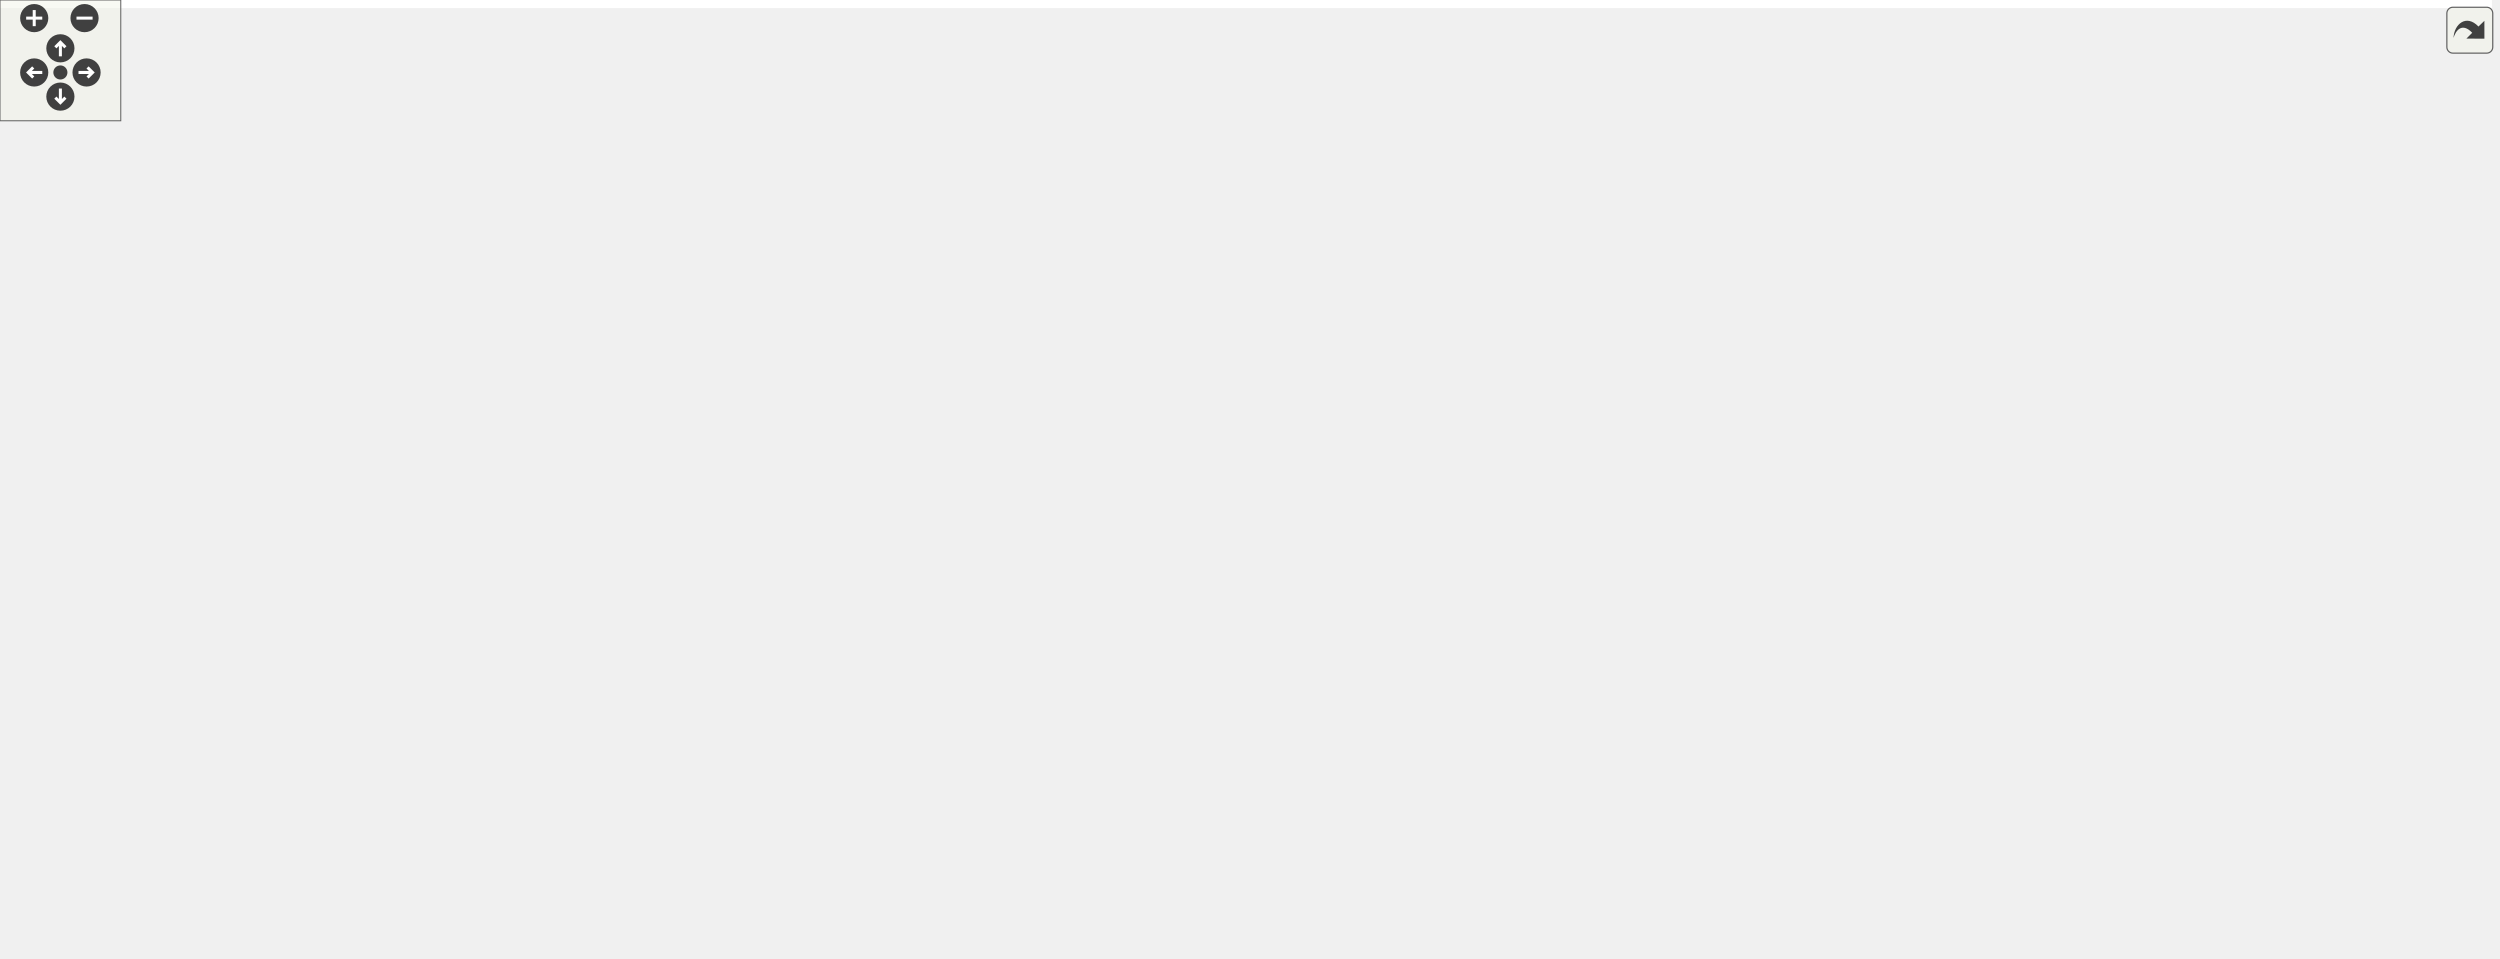
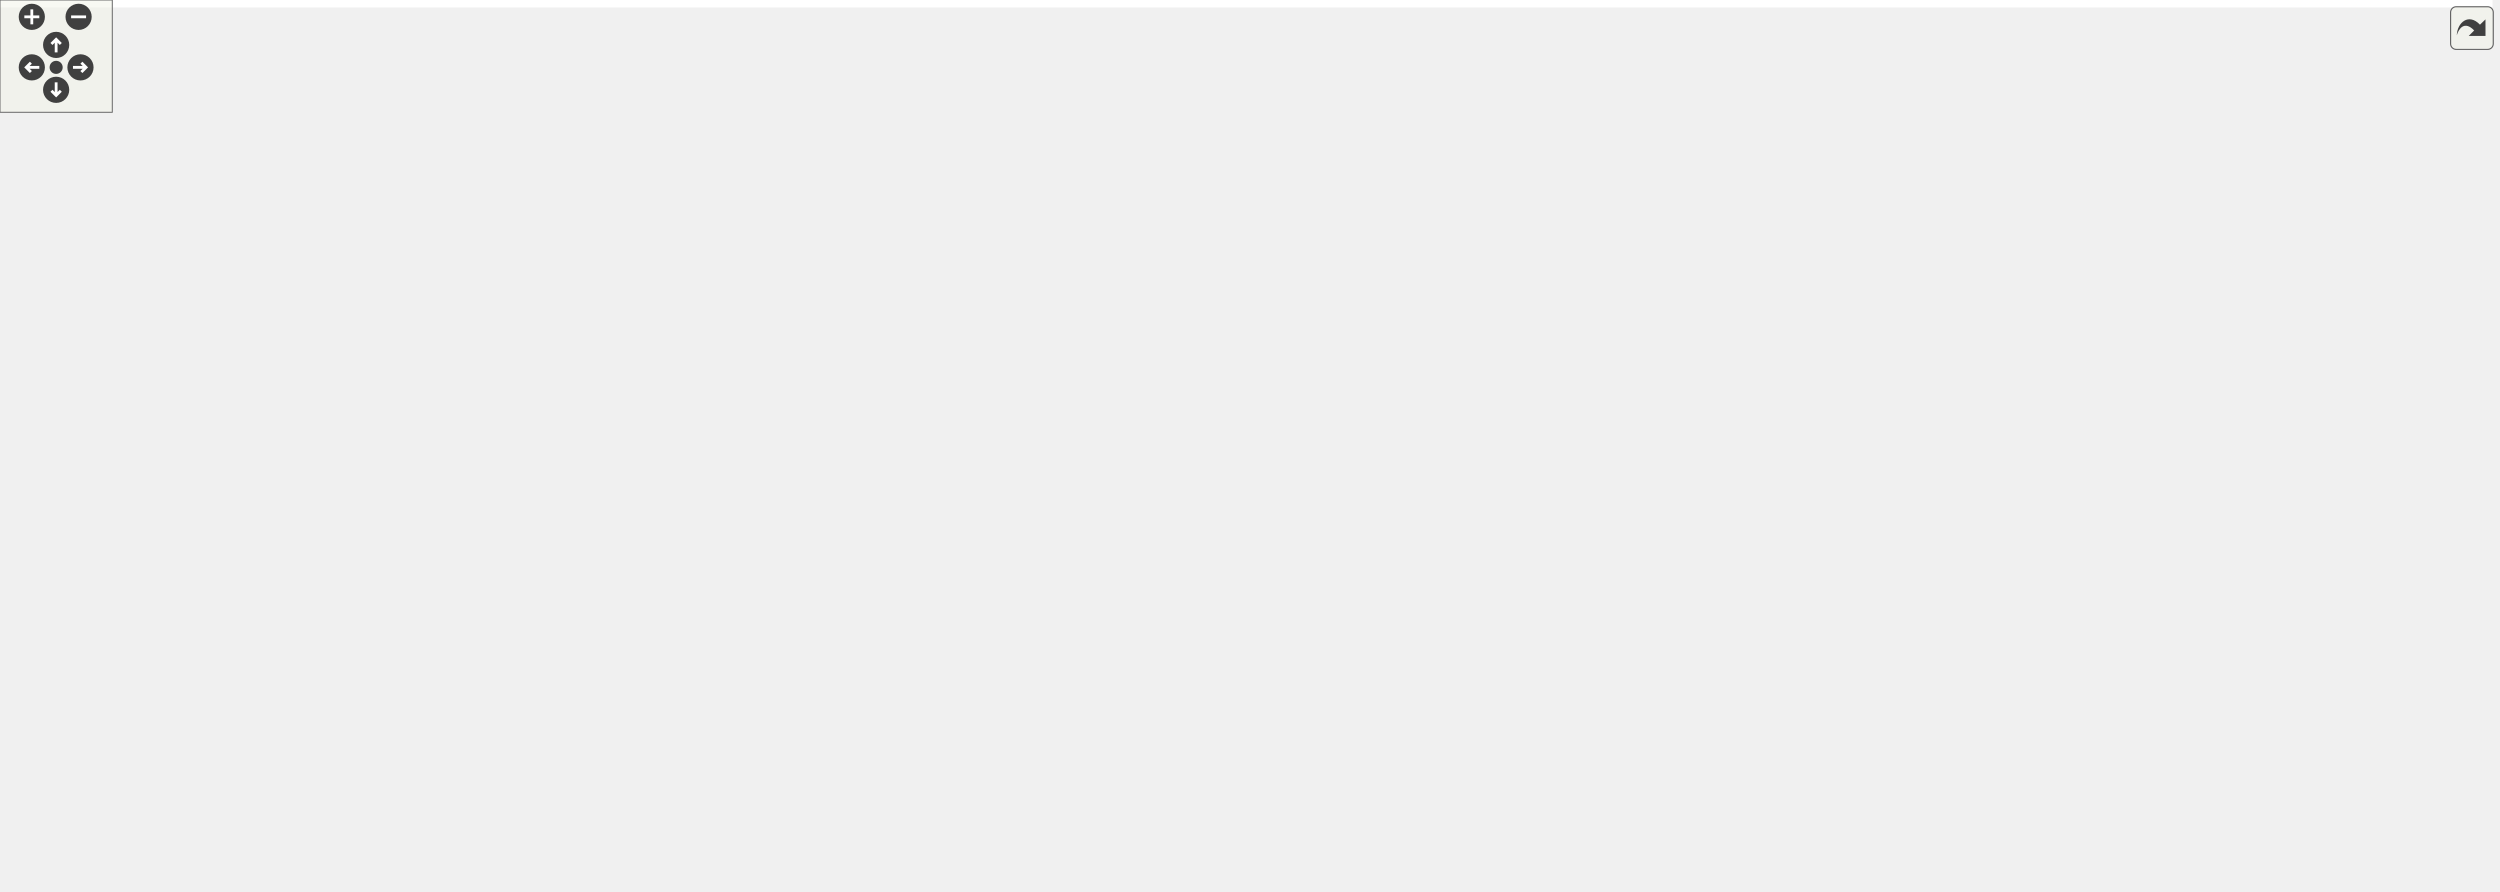
<svg xmlns="http://www.w3.org/2000/svg" xmlns:xlink="http://www.w3.org/1999/xlink" id="main" version="1.1" xml:space="preserve">
  <style type="text/css">
.edge:hover path { stroke: red; }
.edge:hover polygon { stroke: red; fill: red; }
</style>
  <defs>
    <circle id="rim" cx="0" cy="0" r="7" />
    <circle id="rim2" cx="0" cy="0" r="3.5" />
    <g id="zoomPlus">
      <use xlink:href="#rim" fill="#404040">
        <set attributeName="fill" to="#808080" begin="zoomplus.mouseover" end="zoomplus.mouseout" />
      </use>
      <path d="M-4,0h8M0,-4v8" fill="none" stroke="white" stroke-width="1.5" pointer-events="none" />
    </g>
    <g id="zoomMin">
      <use xlink:href="#rim" fill="#404040">
        <set attributeName="fill" to="#808080" begin="zoomminus.mouseover" end="zoomminus.mouseout" />
      </use>
      <path d="M-4,0h8" fill="none" stroke="white" stroke-width="1.5" pointer-events="none" />
    </g>
    <g id="dirArrow">
      <path fill="none" stroke="white" stroke-width="1.5" d="M0,-3.0v7 M-2.5,-0.5L0,-3.0L2.5,-0.5" />
    </g>
    <g id="resetDef">
      <use xlink:href="#rim2" fill="#404040">
        <set attributeName="fill" to="#808080" begin="reset.mouseover" end="reset.mouseout" />
      </use>
    </g>
  </defs>
  <svg id="graph" class="graph">
    <g id="viewport">
-       <polygon fill="white" stroke="none" points="-4,4 -4,-416 1238,-416 1238,4 -4,4" />
+       <polygon fill="white" stroke="none" points="-4,4 -4,-416 1331.97,-416 1331.97,4 -4,4" />
      <g id="node1" class="node">
-         <polygon fill="#bfbfbf" stroke="black" points="803.5,-392.5 803.5,-411.5 888.5,-411.5 888.5,-392.5 803.5,-392.5" />
-         <text text-anchor="middle" x="846" y="-399.5" font-family="Helvetica,sans-Serif" font-size="10.00">ActorVariant.h</text>
+         <polygon fill="#bfbfbf" stroke="black" points="897.472,-392.5 897.472,-411.5 982.472,-411.5 982.472,-392.5 897.472,-392.5" />
+         <text text-anchor="middle" x="939.972" y="-399.5" font-family="Helvetica,sans-Serif" font-size="10.00">ActorVariant.h</text>
      </g>
      <g id="node2" class="node">
        <g id="a_node2">
          <a xlink:href="../../db/de8/ActorList_8h.html" target="_top" xlink:title="ActorList.h">
-             <polygon fill="white" stroke="black" points="357,-336.5 357,-355.5 425,-355.5 425,-336.5 357,-336.5" />
-             <text text-anchor="middle" x="391" y="-343.5" font-family="Helvetica,sans-Serif" font-size="10.00">ActorList.h</text>
+             <polygon fill="white" stroke="black" points="337.972,-336.5 337.972,-355.5 405.972,-355.5 405.972,-336.5 337.972,-336.5" />
+             <text text-anchor="middle" x="371.972" y="-343.5" font-family="Helvetica,sans-Serif" font-size="10.00">ActorList.h</text>
          </a>
        </g>
      </g>
      <g id="edge1" class="edge">
-         <path fill="none" stroke="midnightblue" d="M793.013,-394.711C698.614,-383.508 503.866,-360.395 425.138,-351.052" />
-         <polygon fill="midnightblue" stroke="midnightblue" points="792.852,-398.217 803.195,-395.92 793.677,-391.266 792.852,-398.217" />
+         <path fill="none" stroke="midnightblue" d="M887.313,-395.994C772.435,-385.072 501.964,-359.358 406.263,-350.26" />
+         <polygon fill="midnightblue" stroke="midnightblue" points="886.993,-399.479 897.28,-396.941 887.656,-392.51 886.993,-399.479" />
      </g>
      <g id="node16" class="node">
        <g id="a_node16">
          <a xlink:href="../../d9/df4/LocalizationStage_8h.html" target="_top" xlink:title="LocalizationStage.h">
-             <polygon fill="white" stroke="black" points="736,-224.5 736,-243.5 846,-243.5 846,-224.5 736,-224.5" />
-             <text text-anchor="middle" x="791" y="-231.5" font-family="Helvetica,sans-Serif" font-size="10.00">LocalizationStage.h</text>
-           </a>
-         </g>
-       </g>
-       <g id="edge36" class="edge">
-         <path fill="none" stroke="midnightblue" d="M845.999,-382.292C845.355,-357.78 841.959,-313.93 827,-280 820.704,-265.719 808.713,-252.133 800.306,-243.698" />
-         <polygon fill="midnightblue" stroke="midnightblue" points="842.5,-382.414 846.134,-392.366 849.5,-382.32 842.5,-382.414" />
+             <polygon fill="white" stroke="black" points="774.972,-224.5 774.972,-243.5 884.972,-243.5 884.972,-224.5 774.972,-224.5" />
+             <text text-anchor="middle" x="829.972" y="-231.5" font-family="Helvetica,sans-Serif" font-size="10.00">LocalizationStage.h</text>
+           </a>
+         </g>
+       </g>
+       <g id="edge37" class="edge">
+         <path fill="none" stroke="midnightblue" d="M942.03,-382.168C943.808,-356.514 943.245,-310.315 920.972,-280 907.406,-261.536 884.151,-250.22 864.547,-243.554" />
+         <polygon fill="midnightblue" stroke="midnightblue" points="938.522,-382.106 941.118,-392.378 945.494,-382.729 938.522,-382.106" />
      </g>
      <g id="node21" class="node">
        <g id="a_node21">
          <a xlink:href="../../d2/dbb/ActorVariant_8cpp.html" target="_top" xlink:title="ActorVariant.cpp">
-             <polygon fill="white" stroke="black" points="722,-280.5 722,-299.5 818,-299.5 818,-280.5 722,-280.5" />
-             <text text-anchor="middle" x="770" y="-287.5" font-family="Helvetica,sans-Serif" font-size="10.00">ActorVariant.cpp</text>
-           </a>
-         </g>
-       </g>
-       <g id="edge37" class="edge">
-         <path fill="none" stroke="midnightblue" d="M834.225,-383.957C817.755,-360.118 788.453,-317.709 775.936,-299.591" />
-         <polygon fill="midnightblue" stroke="midnightblue" points="831.472,-386.131 840.036,-392.368 837.232,-382.152 831.472,-386.131" />
-       </g>
-       <g id="node27" class="node">
-         <g id="a_node27">
+             <polygon fill="white" stroke="black" points="815.972,-280.5 815.972,-299.5 911.972,-299.5 911.972,-280.5 815.972,-280.5" />
+             <text text-anchor="middle" x="863.972" y="-287.5" font-family="Helvetica,sans-Serif" font-size="10.00">ActorVariant.cpp</text>
+           </a>
+         </g>
+       </g>
+       <g id="edge38" class="edge">
+         <path fill="none" stroke="midnightblue" d="M928.197,-383.957C911.727,-360.118 882.425,-317.709 869.908,-299.591" />
+         <polygon fill="midnightblue" stroke="midnightblue" points="925.444,-386.131 934.008,-392.368 931.204,-382.152 925.444,-386.131" />
+       </g>
+       <g id="node28" class="node">
+         <g id="a_node28">
          <a xlink:href="../../d3/d24/CollisionEvent_8h.html" target="_top" xlink:title="CollisionEvent.h">
-             <polygon fill="white" stroke="black" points="887,-336.5 887,-355.5 979,-355.5 979,-336.5 887,-336.5" />
-             <text text-anchor="middle" x="933" y="-343.5" font-family="Helvetica,sans-Serif" font-size="10.00">CollisionEvent.h</text>
-           </a>
-         </g>
-       </g>
-       <g id="edge38" class="edge">
-         <path fill="none" stroke="midnightblue" d="M868.716,-386.901C884.669,-376.999 905.497,-364.071 919.057,-355.655" />
-         <polygon fill="midnightblue" stroke="midnightblue" points="866.629,-384.077 859.978,-392.324 870.32,-390.024 866.629,-384.077" />
-       </g>
-       <g id="node29" class="node">
-         <g id="a_node29">
+             <polygon fill="white" stroke="black" points="980.972,-336.5 980.972,-355.5 1072.97,-355.5 1072.97,-336.5 980.972,-336.5" />
+             <text text-anchor="middle" x="1026.97" y="-343.5" font-family="Helvetica,sans-Serif" font-size="10.00">CollisionEvent.h</text>
+           </a>
+         </g>
+       </g>
+       <g id="edge39" class="edge">
+         <path fill="none" stroke="midnightblue" d="M962.688,-386.901C978.641,-376.999 999.469,-364.071 1013.03,-355.655" />
+         <polygon fill="midnightblue" stroke="midnightblue" points="960.601,-384.077 953.95,-392.324 964.292,-390.024 960.601,-384.077" />
+       </g>
+       <g id="node30" class="node">
+         <g id="a_node30">
          <a xlink:href="../../d5/d1b/ObstacleDetectionEvent_8h.html" target="_top" xlink:title="ObstacleDetectionEvent.h">
-             <polygon fill="white" stroke="black" points="1037.5,-336.5 1037.5,-355.5 1178.5,-355.5 1178.5,-336.5 1037.5,-336.5" />
-             <text text-anchor="middle" x="1108" y="-343.5" font-family="Helvetica,sans-Serif" font-size="10.00">ObstacleDetectionEvent.h</text>
-           </a>
-         </g>
-       </g>
-       <g id="edge40" class="edge">
-         <path fill="none" stroke="midnightblue" d="M897.383,-390.41C946.898,-380.204 1020.86,-364.96 1066.68,-355.516" />
-         <polygon fill="midnightblue" stroke="midnightblue" points="896.602,-386.997 887.515,-392.444 898.015,-393.853 896.602,-386.997" />
+             <polygon fill="white" stroke="black" points="1131.47,-336.5 1131.47,-355.5 1272.47,-355.5 1272.47,-336.5 1131.47,-336.5" />
+             <text text-anchor="middle" x="1201.97" y="-343.5" font-family="Helvetica,sans-Serif" font-size="10.00">ObstacleDetectionEvent.h</text>
+           </a>
+         </g>
+       </g>
+       <g id="edge41" class="edge">
+         <path fill="none" stroke="midnightblue" d="M991.355,-390.41C1040.87,-380.204 1114.83,-364.96 1160.65,-355.516" />
+         <polygon fill="midnightblue" stroke="midnightblue" points="990.574,-386.997 981.487,-392.444 991.987,-393.853 990.574,-386.997" />
      </g>
      <g id="node3" class="node">
        <g id="a_node3">
          <a xlink:href="../../d9/d74/ActorList_8cpp.html" target="_top" xlink:title="ActorList.cpp">
-             <polygon fill="white" stroke="black" points="79.5,-280.5 79.5,-299.5 158.5,-299.5 158.5,-280.5 79.5,-280.5" />
-             <text text-anchor="middle" x="119" y="-287.5" font-family="Helvetica,sans-Serif" font-size="10.00">ActorList.cpp</text>
+             <polygon fill="white" stroke="black" points="29.472,-280.5 29.472,-299.5 108.472,-299.5 108.472,-280.5 29.472,-280.5" />
+             <text text-anchor="middle" x="68.972" y="-287.5" font-family="Helvetica,sans-Serif" font-size="10.00">ActorList.cpp</text>
          </a>
        </g>
      </g>
      <g id="edge2" class="edge">
-         <path fill="none" stroke="midnightblue" d="M346.863,-336.237C294.682,-325.878 208.622,-308.793 158.536,-298.849" />
-         <polygon fill="midnightblue" stroke="midnightblue" points="346.336,-339.701 356.826,-338.216 347.699,-332.835 346.336,-339.701" />
+         <path fill="none" stroke="midnightblue" d="M327.684,-337.107C268.729,-326.6 165.344,-308.175 108.758,-298.091" />
+         <polygon fill="midnightblue" stroke="midnightblue" points="327.344,-340.602 337.803,-338.91 328.572,-333.71 327.344,-340.602" />
      </g>
      <g id="node4" class="node">
        <g id="a_node4">
          <a xlink:href="../../da/d67/CollisionStage_8h.html" target="_top" xlink:title="CollisionStage.h">
-             <polygon fill="white" stroke="black" points="867.5,-224.5 867.5,-243.5 960.5,-243.5 960.5,-224.5 867.5,-224.5" />
-             <text text-anchor="middle" x="914" y="-231.5" font-family="Helvetica,sans-Serif" font-size="10.00">CollisionStage.h</text>
+             <polygon fill="white" stroke="black" points="663.472,-224.5 663.472,-243.5 756.472,-243.5 756.472,-224.5 663.472,-224.5" />
+             <text text-anchor="middle" x="709.972" y="-231.5" font-family="Helvetica,sans-Serif" font-size="10.00">CollisionStage.h</text>
          </a>
        </g>
      </g>
      <g id="edge3" class="edge">
-         <path fill="none" stroke="midnightblue" d="M435.403,-342.286C492.003,-337.849 592.308,-326.689 674,-300 692.517,-293.951 694.682,-286.626 713,-280 764.282,-261.452 825.794,-249.033 867.149,-242.023" />
-         <polygon fill="midnightblue" stroke="midnightblue" points="435.068,-338.801 425.358,-343.038 435.591,-345.781 435.068,-338.801" />
+         <path fill="none" stroke="midnightblue" d="M416.317,-343.241C514.976,-338.872 745.791,-325.957 768.972,-300 787.143,-279.653 751.058,-255.981 727.706,-243.582" />
+         <polygon fill="midnightblue" stroke="midnightblue" points="415.914,-339.755 406.075,-343.685 416.217,-346.748 415.914,-339.755" />
      </g>
      <g id="node8" class="node">
        <g id="a_node8">
          <a xlink:href="../../d6/d82/TrafficManagerRemote_8cpp.html" target="_top" xlink:title="TrafficManagerRemote.cpp">
-             <polygon fill="white" stroke="black" points="420.5,-0.5 420.5,-19.5 563.5,-19.5 563.5,-0.5 420.5,-0.5" />
-             <text text-anchor="middle" x="492" y="-7.5" font-family="Helvetica,sans-Serif" font-size="10.00">TrafficManagerRemote.cpp</text>
-           </a>
-         </g>
-       </g>
-       <g id="edge35" class="edge">
-         <path fill="none" stroke="midnightblue" d="M371.482,-329.846C348.964,-310.496 315,-274.724 315,-235 315,-235 315,-235 315,-121 315,-60.218 391.228,-31.839 443.634,-19.511" />
-         <polygon fill="midnightblue" stroke="midnightblue" points="369.518,-332.764 379.457,-336.433 373.976,-327.366 369.518,-332.764" />
+             <polygon fill="white" stroke="black" points="33.472,-0.5 33.472,-19.5 176.472,-19.5 176.472,-0.5 33.472,-0.5" />
+             <text text-anchor="middle" x="104.972" y="-7.5" font-family="Helvetica,sans-Serif" font-size="10.00">TrafficManagerRemote.cpp</text>
+           </a>
+         </g>
+       </g>
+       <g id="edge36" class="edge">
+         <path fill="none" stroke="midnightblue" d="M327.659,-345.186C243.606,-344.623 65.35,-338.751 19.972,-300 -2.916,-280.455 0.972,-265.098 0.972,-235 0.972,-235 0.972,-235 0.972,-121 0.972,-71.591 57.06,-35.428 86.857,-19.702" />
+         <polygon fill="midnightblue" stroke="midnightblue" points="327.894,-348.687 337.909,-345.232 327.925,-341.687 327.894,-348.687" />
      </g>
      <g id="node11" class="node">
        <g id="a_node11">
          <a xlink:href="../../d0/d27/Vehicle_8cpp.html" target="_top" xlink:title="Vehicle.cpp">
-             <polygon fill="white" stroke="black" points="412.5,-56.5 412.5,-75.5 483.5,-75.5 483.5,-56.5 412.5,-56.5" />
-             <text text-anchor="middle" x="448" y="-63.5" font-family="Helvetica,sans-Serif" font-size="10.00">Vehicle.cpp</text>
-           </a>
-         </g>
-       </g>
-       <g id="edge28" class="edge">
-         <path fill="none" stroke="midnightblue" d="M380.857,-327.429C369.6,-306.236 353,-269.187 353,-235 353,-235 353,-235 353,-177 353,-129.057 405.33,-91.686 432.313,-75.604" />
-         <polygon fill="midnightblue" stroke="midnightblue" points="377.819,-329.168 385.716,-336.231 383.947,-325.785 377.819,-329.168" />
+             <polygon fill="white" stroke="black" points="141.472,-56.5 141.472,-75.5 212.472,-75.5 212.472,-56.5 141.472,-56.5" />
+             <text text-anchor="middle" x="176.972" y="-63.5" font-family="Helvetica,sans-Serif" font-size="10.00">Vehicle.cpp</text>
+           </a>
+         </g>
+       </g>
+       <g id="edge29" class="edge">
+         <path fill="none" stroke="midnightblue" d="M327.774,-343.541C259.7,-338.672 136.972,-318.338 136.972,-235 136.972,-235 136.972,-235 136.972,-177 136.972,-137.172 160.419,-93.85 171.41,-75.731" />
+         <polygon fill="midnightblue" stroke="midnightblue" points="327.6,-347.037 337.801,-344.175 328.042,-340.051 327.6,-347.037" />
      </g>
      <g id="node13" class="node">
        <g id="a_node13">
          <a xlink:href="../../da/d53/TrafficManagerLocal_8cpp.html" target="_top" xlink:title="TrafficManagerLocal.cpp">
-             <polygon fill="white" stroke="black" points="522.5,-112.5 522.5,-131.5 653.5,-131.5 653.5,-112.5 522.5,-112.5" />
-             <text text-anchor="middle" x="588" y="-119.5" font-family="Helvetica,sans-Serif" font-size="10.00">TrafficManagerLocal.cpp</text>
-           </a>
-         </g>
-       </g>
-       <g id="edge34" class="edge">
-         <path fill="none" stroke="midnightblue" d="M386.791,-326.356C379.962,-290.851 370.871,-213.061 410,-168 424.943,-150.792 478.733,-138.767 523.307,-131.504" />
-         <polygon fill="midnightblue" stroke="midnightblue" points="383.397,-327.228 388.865,-336.303 390.25,-325.799 383.397,-327.228" />
+             <polygon fill="white" stroke="black" points="201.472,-112.5 201.472,-131.5 332.472,-131.5 332.472,-112.5 201.472,-112.5" />
+             <text text-anchor="middle" x="266.972" y="-119.5" font-family="Helvetica,sans-Serif" font-size="10.00">TrafficManagerLocal.cpp</text>
+           </a>
+         </g>
+       </g>
+       <g id="edge35" class="edge">
+         <path fill="none" stroke="midnightblue" d="M327.859,-336.019C282.746,-324.024 216.22,-297.712 193.972,-244 181.046,-212.793 177.506,-197.493 193.972,-168 203.915,-150.191 224.122,-138.555 240.761,-131.586" />
+         <polygon fill="midnightblue" stroke="midnightblue" points="327.147,-339.449 337.699,-338.501 328.858,-332.662 327.147,-339.449" />
      </g>
      <g id="node15" class="node">
        <g id="a_node15">
          <a xlink:href="../../d2/d84/LocalizationUtils_8h.html" target="_top" xlink:title="LocalizationUtils.h">
-             <polygon fill="white" stroke="black" points="457.5,-280.5 457.5,-299.5 560.5,-299.5 560.5,-280.5 457.5,-280.5" />
-             <text text-anchor="middle" x="509" y="-287.5" font-family="Helvetica,sans-Serif" font-size="10.00">LocalizationUtils.h</text>
+             <polygon fill="white" stroke="black" points="473.472,-280.5 473.472,-299.5 576.472,-299.5 576.472,-280.5 473.472,-280.5" />
+             <text text-anchor="middle" x="524.972" y="-287.5" font-family="Helvetica,sans-Serif" font-size="10.00">LocalizationUtils.h</text>
          </a>
        </g>
      </g>
      <g id="edge16" class="edge">
-         <path fill="none" stroke="midnightblue" d="M418.9,-332.232C440.973,-322.131 471.176,-308.309 490.39,-299.516" />
-         <polygon fill="midnightblue" stroke="midnightblue" points="417.334,-329.1 409.697,-336.444 420.247,-335.465 417.334,-329.1" />
+         <path fill="none" stroke="midnightblue" d="M405.861,-333.039C434.649,-322.879 475.259,-308.546 500.842,-299.516" />
+         <polygon fill="midnightblue" stroke="midnightblue" points="404.48,-329.815 396.215,-336.444 406.81,-336.416 404.48,-329.815" />
      </g>
      <g id="node19" class="node">
        <g id="a_node19">
          <a xlink:href="../../d4/d12/TrafficLightStage_8h.html" target="_top" xlink:title="TrafficLightStage.h">
-             <polygon fill="white" stroke="black" points="425,-224.5 425,-243.5 529,-243.5 529,-224.5 425,-224.5" />
-             <text text-anchor="middle" x="477" y="-231.5" font-family="Helvetica,sans-Serif" font-size="10.00">TrafficLightStage.h</text>
+             <polygon fill="white" stroke="black" points="202.972,-224.5 202.972,-243.5 306.972,-243.5 306.972,-224.5 202.972,-224.5" />
+             <text text-anchor="middle" x="254.972" y="-231.5" font-family="Helvetica,sans-Serif" font-size="10.00">TrafficLightStage.h</text>
          </a>
        </g>
      </g>
      <g id="edge22" class="edge">
-         <path fill="none" stroke="midnightblue" d="M404.078,-328.272C422.668,-304.494 456.056,-261.789 470.283,-243.591" />
-         <polygon fill="midnightblue" stroke="midnightblue" points="401.15,-326.335 397.748,-336.368 406.665,-330.646 401.15,-326.335" />
+         <path fill="none" stroke="midnightblue" d="M327.702,-338.028C304.437,-331.98 277.584,-320.756 261.972,-300 249.419,-283.31 251.295,-257.033 253.343,-243.572" />
+         <polygon fill="midnightblue" stroke="midnightblue" points="327.212,-341.508 337.747,-340.387 328.812,-334.693 327.212,-341.508" />
      </g>
      <g id="edge26" class="edge">
-         <path fill="none" stroke="midnightblue" d="M435.344,-338.75C496.645,-330.099 610.735,-313.963 708,-300 712.522,-299.351 717.229,-298.672 721.938,-297.992" />
-         <polygon fill="midnightblue" stroke="midnightblue" points="434.662,-335.311 425.249,-340.174 435.64,-342.243 434.662,-335.311" />
+         <path fill="none" stroke="midnightblue" d="M416.45,-340.935C494.57,-333.664 661.478,-317.542 801.972,-300 806.505,-299.434 811.219,-298.812 815.934,-298.166" />
+         <polygon fill="midnightblue" stroke="midnightblue" points="415.662,-337.493 406.028,-341.902 416.308,-344.463 415.662,-337.493" />
      </g>
      <g id="node22" class="node">
        <g id="a_node22">
          <a xlink:href="../../dd/d90/TrafficLight_8cpp.html" target="_top" xlink:title="TrafficLight.cpp">
-             <polygon fill="white" stroke="black" points="578.5,-280.5 578.5,-299.5 665.5,-299.5 665.5,-280.5 578.5,-280.5" />
-             <text text-anchor="middle" x="622" y="-287.5" font-family="Helvetica,sans-Serif" font-size="10.00">TrafficLight.cpp</text>
+             <polygon fill="white" stroke="black" points="279.472,-280.5 279.472,-299.5 366.472,-299.5 366.472,-280.5 279.472,-280.5" />
+             <text text-anchor="middle" x="322.972" y="-287.5" font-family="Helvetica,sans-Serif" font-size="10.00">TrafficLight.cpp</text>
          </a>
        </g>
      </g>
      <g id="edge27" class="edge">
-         <path fill="none" stroke="midnightblue" d="M434.846,-334.75C478.467,-324.553 544.63,-309.087 585.485,-299.536" />
-         <polygon fill="midnightblue" stroke="midnightblue" points="434.026,-331.348 425.085,-337.032 435.619,-338.164 434.026,-331.348" />
+         <path fill="none" stroke="midnightblue" d="M356.938,-328.431C348.35,-318.967 337.929,-307.483 330.913,-299.751" />
+         <polygon fill="midnightblue" stroke="midnightblue" points="354.569,-331.029 363.881,-336.083 359.753,-326.325 354.569,-331.029" />
      </g>
      <g id="node23" class="node">
        <g id="a_node23">
-           <a xlink:href="../../d7/dfe/World_8cpp.html" target="_top" xlink:title="World.cpp">
-             <polygon fill="white" stroke="black" points="0,-280.5 0,-299.5 62,-299.5 62,-280.5 0,-280.5" />
-             <text text-anchor="middle" x="31" y="-287.5" font-family="Helvetica,sans-Serif" font-size="10.00">World.cpp</text>
-           </a>
-         </g>
-       </g>
-       <g id="edge29" class="edge">
-         <path fill="none" stroke="midnightblue" d="M346.4,-339.999C284.222,-332.742 168.077,-318.155 70,-300 67.404,-299.519 64.719,-298.983 62.029,-298.418" />
-         <polygon fill="midnightblue" stroke="midnightblue" points="346.3,-343.51 356.636,-341.184 347.105,-336.557 346.3,-343.51" />
+           <a xlink:href="../../d1/d40/TrafficSign_8cpp.html" target="_top" xlink:title="TrafficSign.cpp">
+             <polygon fill="white" stroke="black" points="594.472,-280.5 594.472,-299.5 679.472,-299.5 679.472,-280.5 594.472,-280.5" />
+             <text text-anchor="middle" x="636.972" y="-287.5" font-family="Helvetica,sans-Serif" font-size="10.00">TrafficSign.cpp</text>
+           </a>
+         </g>
+       </g>
+       <g id="edge28" class="edge">
+         <path fill="none" stroke="midnightblue" d="M415.905,-336.048C465.691,-325.902 546.252,-309.486 595.149,-299.522" />
+         <polygon fill="midnightblue" stroke="midnightblue" points="415.173,-332.625 406.074,-338.051 416.571,-339.484 415.173,-332.625" />
      </g>
      <g id="node24" class="node">
        <g id="a_node24">
+           <a xlink:href="../../d7/dfe/World_8cpp.html" target="_top" xlink:title="World.cpp">
+             <polygon fill="white" stroke="black" points="697.972,-280.5 697.972,-299.5 759.972,-299.5 759.972,-280.5 697.972,-280.5" />
+             <text text-anchor="middle" x="728.972" y="-287.5" font-family="Helvetica,sans-Serif" font-size="10.00">World.cpp</text>
+           </a>
+         </g>
+       </g>
+       <g id="edge30" class="edge">
+         <path fill="none" stroke="midnightblue" d="M416.338,-339.743C477.631,-332.238 591.575,-317.419 687.972,-300 691.127,-299.43 694.409,-298.79 697.681,-298.121" />
+         <polygon fill="midnightblue" stroke="midnightblue" points="415.746,-336.289 406.242,-340.971 416.592,-343.238 415.746,-336.289" />
+       </g>
+       <g id="node25" class="node">
+         <g id="a_node25">
          <a xlink:href="../../d8/dab/RssCheck_8h.html" target="_top" xlink:title="RssCheck.h">
-             <polygon fill="white" stroke="black" points="215.5,-280.5 215.5,-299.5 286.5,-299.5 286.5,-280.5 215.5,-280.5" />
-             <text text-anchor="middle" x="251" y="-287.5" font-family="Helvetica,sans-Serif" font-size="10.00">RssCheck.h</text>
-           </a>
-         </g>
-       </g>
-       <g id="edge30" class="edge">
-         <path fill="none" stroke="midnightblue" d="M359.298,-332.772C333,-322.629 296.284,-308.467 273.08,-299.516" />
-         <polygon fill="midnightblue" stroke="midnightblue" points="358.227,-336.11 368.817,-336.444 360.746,-329.579 358.227,-336.11" />
-       </g>
-       <g id="node26" class="node">
-         <g id="a_node26">
+             <polygon fill="white" stroke="black" points="384.472,-280.5 384.472,-299.5 455.472,-299.5 455.472,-280.5 384.472,-280.5" />
+             <text text-anchor="middle" x="419.972" y="-287.5" font-family="Helvetica,sans-Serif" font-size="10.00">RssCheck.h</text>
+           </a>
+         </g>
+       </g>
+       <g id="edge31" class="edge">
+         <path fill="none" stroke="midnightblue" d="M386.7,-328.431C395.112,-318.967 405.321,-307.483 412.193,-299.751" />
+         <polygon fill="midnightblue" stroke="midnightblue" points="383.926,-326.284 379.898,-336.083 389.158,-330.934 383.926,-326.284" />
+       </g>
+       <g id="node27" class="node">
+         <g id="a_node27">
          <a xlink:href="../../d8/d77/LibCarla_2source_2carla_2rss_2RssSensor_8cpp.html" target="_top" xlink:title="RssSensor.cpp">
-             <polygon fill="white" stroke="black" points="99,-224.5 99,-243.5 185,-243.5 185,-224.5 99,-224.5" />
-             <text text-anchor="middle" x="142" y="-231.5" font-family="Helvetica,sans-Serif" font-size="10.00">RssSensor.cpp</text>
-           </a>
-         </g>
-       </g>
-       <g id="edge33" class="edge">
-         <path fill="none" stroke="midnightblue" d="M346.85,-341.153C307.706,-336.193 250.078,-324.997 206,-300 180.377,-285.469 158.202,-257.74 147.991,-243.663" />
-         <polygon fill="midnightblue" stroke="midnightblue" points="346.536,-344.64 356.878,-342.339 347.358,-337.689 346.536,-344.64" />
+             <polygon fill="white" stroke="black" points="324.972,-224.5 324.972,-243.5 410.972,-243.5 410.972,-224.5 324.972,-224.5" />
+             <text text-anchor="middle" x="367.972" y="-231.5" font-family="Helvetica,sans-Serif" font-size="10.00">RssSensor.cpp</text>
+           </a>
+         </g>
+       </g>
+       <g id="edge34" class="edge">
+         <path fill="none" stroke="midnightblue" d="M327.842,-337.136C306.528,-330.878 282.837,-319.737 269.972,-300 251.856,-272.207 296.226,-253.508 331.053,-243.556" />
+         <polygon fill="midnightblue" stroke="midnightblue" points="327.174,-340.58 337.737,-339.757 328.966,-333.813 327.174,-340.58" />
      </g>
      <g id="node5" class="node">
        <g id="a_node5">
          <a xlink:href="../../da/dfd/TrafficManager_8h.html" target="_top" xlink:title="TrafficManager.h">
-             <polygon fill="white" stroke="black" points="709,-112.5 709,-131.5 803,-131.5 803,-112.5 709,-112.5" />
-             <text text-anchor="middle" x="756" y="-119.5" font-family="Helvetica,sans-Serif" font-size="10.00">TrafficManager.h</text>
+             <polygon fill="white" stroke="black" points="368.972,-112.5 368.972,-131.5 462.972,-131.5 462.972,-112.5 368.972,-112.5" />
+             <text text-anchor="middle" x="415.972" y="-119.5" font-family="Helvetica,sans-Serif" font-size="10.00">TrafficManager.h</text>
          </a>
        </g>
      </g>
      <g id="edge4" class="edge">
-         <path fill="none" stroke="midnightblue" d="M907.022,-214.741C900.656,-200.278 889.954,-180.492 875,-168 852.879,-149.52 822.388,-138.187 797.808,-131.517" />
-         <polygon fill="midnightblue" stroke="midnightblue" points="903.851,-216.233 910.89,-224.151 910.326,-213.572 903.851,-216.233" />
+         <path fill="none" stroke="midnightblue" d="M708.405,-214.197C706.131,-199.386 700.569,-179.398 686.972,-168 653.803,-140.196 531.446,-129.198 463.039,-125.151" />
+         <polygon fill="midnightblue" stroke="midnightblue" points="704.946,-214.759 709.581,-224.286 711.899,-213.948 704.946,-214.759" />
      </g>
      <g id="node12" class="node">
        <g id="a_node12">
          <a xlink:href="../../db/ddf/TrafficManagerLocal_8h.html" target="_top" xlink:title="TrafficManagerLocal.h">
-             <polygon fill="white" stroke="black" points="731.5,-168.5 731.5,-187.5 850.5,-187.5 850.5,-168.5 731.5,-168.5" />
-             <text text-anchor="middle" x="791" y="-175.5" font-family="Helvetica,sans-Serif" font-size="10.00">TrafficManagerLocal.h</text>
+             <polygon fill="white" stroke="black" points="375.472,-168.5 375.472,-187.5 494.472,-187.5 494.472,-168.5 375.472,-168.5" />
+             <text text-anchor="middle" x="434.972" y="-175.5" font-family="Helvetica,sans-Serif" font-size="10.00">TrafficManagerLocal.h</text>
          </a>
        </g>
      </g>
      <g id="edge12" class="edge">
-         <path fill="none" stroke="midnightblue" d="M885.227,-220.368C862.193,-210.255 830.516,-196.349 810.399,-187.516" />
-         <polygon fill="midnightblue" stroke="midnightblue" points="883.947,-223.628 894.51,-224.444 886.761,-217.219 883.947,-223.628" />
+         <path fill="none" stroke="midnightblue" d="M656.364,-222.473C604.391,-212.268 526.534,-196.979 478.343,-187.516" />
+         <polygon fill="midnightblue" stroke="midnightblue" points="655.91,-225.951 666.397,-224.444 657.259,-219.082 655.91,-225.951" />
      </g>
      <g id="node14" class="node">
        <g id="a_node14">
          <a xlink:href="../../db/da2/CollisionStage_8cpp.html" target="_top" xlink:title="CollisionStage.cpp">
-             <polygon fill="white" stroke="black" points="945,-168.5 945,-187.5 1049,-187.5 1049,-168.5 945,-168.5" />
-             <text text-anchor="middle" x="997" y="-175.5" font-family="Helvetica,sans-Serif" font-size="10.00">CollisionStage.cpp</text>
+             <polygon fill="white" stroke="black" points="573.972,-168.5 573.972,-187.5 677.972,-187.5 677.972,-168.5 573.972,-168.5" />
+             <text text-anchor="middle" x="625.972" y="-175.5" font-family="Helvetica,sans-Serif" font-size="10.00">CollisionStage.cpp</text>
          </a>
        </g>
      </g>
      <g id="edge15" class="edge">
-         <path fill="none" stroke="midnightblue" d="M936.099,-218.622C951.262,-208.757 970.883,-195.992 983.698,-187.655" />
-         <polygon fill="midnightblue" stroke="midnightblue" points="933.809,-215.937 927.335,-224.324 937.626,-221.804 933.809,-215.937" />
+         <path fill="none" stroke="midnightblue" d="M688.04,-218.901C672.637,-208.999 652.526,-196.071 639.435,-187.655" />
+         <polygon fill="midnightblue" stroke="midnightblue" points="686.171,-221.86 696.476,-224.324 689.957,-215.972 686.171,-221.86" />
      </g>
      <g id="node6" class="node">
        <g id="a_node6">
          <a xlink:href="../../dd/de3/client_2Client_8h.html" target="_top" xlink:title="Client.h">
-             <polygon fill="white" stroke="black" points="729.5,-56.5 729.5,-75.5 782.5,-75.5 782.5,-56.5 729.5,-56.5" />
-             <text text-anchor="middle" x="756" y="-63.5" font-family="Helvetica,sans-Serif" font-size="10.00">Client.h</text>
+             <polygon fill="white" stroke="black" points="269.472,-56.5 269.472,-75.5 322.472,-75.5 322.472,-56.5 269.472,-56.5" />
+             <text text-anchor="middle" x="295.972" y="-63.5" font-family="Helvetica,sans-Serif" font-size="10.00">Client.h</text>
          </a>
        </g>
      </g>
      <g id="edge5" class="edge">
-         <path fill="none" stroke="midnightblue" d="M756,-101.805C756,-92.91 756,-82.78 756,-75.751" />
-         <polygon fill="midnightblue" stroke="midnightblue" points="752.5,-102.083 756,-112.083 759.5,-102.083 752.5,-102.083" />
+         <path fill="none" stroke="midnightblue" d="M387.599,-108.232C365.152,-98.131 334.437,-84.309 314.897,-75.516" />
+         <polygon fill="midnightblue" stroke="midnightblue" points="386.402,-111.532 396.958,-112.444 389.275,-105.148 386.402,-111.532" />
      </g>
      <g id="node7" class="node">
        <g id="a_node7">
          <a xlink:href="../../db/d04/TrafficManager_8cpp.html" target="_top" xlink:title="TrafficManager.cpp">
-             <polygon fill="white" stroke="black" points="730.5,-0.5 730.5,-19.5 835.5,-19.5 835.5,-0.5 730.5,-0.5" />
-             <text text-anchor="middle" x="783" y="-7.5" font-family="Helvetica,sans-Serif" font-size="10.00">TrafficManager.cpp</text>
+             <polygon fill="white" stroke="black" points="270.472,-0.5 270.472,-19.5 375.472,-19.5 375.472,-0.5 270.472,-0.5" />
+             <text text-anchor="middle" x="322.972" y="-7.5" font-family="Helvetica,sans-Serif" font-size="10.00">TrafficManager.cpp</text>
          </a>
        </g>
      </g>
      <g id="edge11" class="edge">
-         <path fill="none" stroke="midnightblue" d="M772.651,-105.043C779.767,-97.078 787.281,-86.839 791,-76 797.642,-56.642 790.989,-32.371 786.453,-19.666" />
-         <polygon fill="midnightblue" stroke="midnightblue" points="769.946,-102.808 765.556,-112.45 775.001,-107.65 769.946,-102.808" />
+         <path fill="none" stroke="midnightblue" d="M398.779,-105.509C389.822,-97.117 378.905,-86.368 369.972,-76 353.61,-57.011 337.021,-32.59 328.613,-19.764" />
+         <polygon fill="midnightblue" stroke="midnightblue" points="396.614,-108.273 406.34,-112.475 401.356,-103.125 396.614,-108.273" />
      </g>
      <g id="node9" class="node">
        <g id="a_node9">
          <a xlink:href="../../d6/d12/Episode_8cpp.html" target="_top" xlink:title="Episode.cpp">
-             <polygon fill="white" stroke="black" points="536,-56.5 536,-75.5 610,-75.5 610,-56.5 536,-56.5" />
-             <text text-anchor="middle" x="573" y="-63.5" font-family="Helvetica,sans-Serif" font-size="10.00">Episode.cpp</text>
+             <polygon fill="white" stroke="black" points="378.972,-56.5 378.972,-75.5 452.972,-75.5 452.972,-56.5 378.972,-56.5" />
+             <text text-anchor="middle" x="415.972" y="-63.5" font-family="Helvetica,sans-Serif" font-size="10.00">Episode.cpp</text>
          </a>
        </g>
      </g>
      <g id="edge8" class="edge">
-         <path fill="none" stroke="midnightblue" d="M717.257,-109.568C682.735,-99.381 632.995,-84.703 601.861,-75.516" />
-         <polygon fill="midnightblue" stroke="midnightblue" points="716.421,-112.97 727.003,-112.444 718.403,-106.256 716.421,-112.97" />
+         <path fill="none" stroke="midnightblue" d="M415.972,-101.805C415.972,-92.91 415.972,-82.78 415.972,-75.751" />
+         <polygon fill="midnightblue" stroke="midnightblue" points="412.472,-102.083 415.972,-112.083 419.472,-102.083 412.472,-102.083" />
      </g>
      <g id="node10" class="node">
        <g id="a_node10">
          <a xlink:href="../../d2/d0c/Simulator_8cpp.html" target="_top" xlink:title="Simulator.cpp">
-             <polygon fill="white" stroke="black" points="628.5,-56.5 628.5,-75.5 711.5,-75.5 711.5,-56.5 628.5,-56.5" />
-             <text text-anchor="middle" x="670" y="-63.5" font-family="Helvetica,sans-Serif" font-size="10.00">Simulator.cpp</text>
+             <polygon fill="white" stroke="black" points="471.472,-56.5 471.472,-75.5 554.472,-75.5 554.472,-56.5 471.472,-56.5" />
+             <text text-anchor="middle" x="512.972" y="-63.5" font-family="Helvetica,sans-Serif" font-size="10.00">Simulator.cpp</text>
          </a>
        </g>
      </g>
      <g id="edge9" class="edge">
-         <path fill="none" stroke="midnightblue" d="M733.545,-106.901C717.776,-96.999 697.186,-84.07 683.783,-75.654" />
-         <polygon fill="midnightblue" stroke="midnightblue" points="731.852,-109.97 742.183,-112.324 735.575,-104.042 731.852,-109.97" />
+         <path fill="none" stroke="midnightblue" d="M440.307,-107.453C458.215,-97.484 482.026,-84.228 497.426,-75.654" />
+         <polygon fill="midnightblue" stroke="midnightblue" points="438.592,-104.402 431.557,-112.324 441.997,-110.518 438.592,-104.402" />
      </g>
      <g id="edge10" class="edge">
-         <path fill="none" stroke="midnightblue" d="M698.709,-110.955C635.664,-99.902 536.295,-82.48 483.585,-73.239" />
-         <polygon fill="midnightblue" stroke="midnightblue" points="698.432,-114.46 708.886,-112.74 699.641,-107.565 698.432,-114.46" />
+         <path fill="none" stroke="midnightblue" d="M368.098,-110.183C322.223,-99.818 254.032,-84.411 212.713,-75.076" />
+         <polygon fill="midnightblue" stroke="midnightblue" points="367.576,-113.654 378.102,-112.444 369.119,-106.826 367.576,-113.654" />
      </g>
      <g id="edge6" class="edge">
-         <path fill="none" stroke="midnightblue" d="M765.009,-46.983C769.592,-37.817 774.954,-27.092 778.624,-19.751" />
-         <polygon fill="midnightblue" stroke="midnightblue" points="761.8,-45.573 760.459,-56.083 768.061,-48.704 761.8,-45.573" />
+         <path fill="none" stroke="midnightblue" d="M304.981,-46.983C309.564,-37.817 314.926,-27.092 318.596,-19.751" />
+         <polygon fill="midnightblue" stroke="midnightblue" points="301.772,-45.573 300.431,-56.083 308.033,-48.704 301.772,-45.573" />
      </g>
      <g id="edge7" class="edge">
-         <path fill="none" stroke="midnightblue" d="M719.212,-55.915C650.849,-40.755 582.896,-27.721 538.867,-19.539" />
-         <polygon fill="midnightblue" stroke="midnightblue" points="718.777,-59.404 729.299,-58.167 720.302,-52.572 718.777,-59.404" />
+         <path fill="none" stroke="midnightblue" d="M259.762,-54.763C223.664,-44.557 168.866,-29.064 135.078,-19.512" />
+         <polygon fill="midnightblue" stroke="midnightblue" points="258.839,-58.139 269.414,-57.492 260.744,-51.403 258.839,-58.139" />
      </g>
      <g id="edge13" class="edge">
-         <path fill="none" stroke="midnightblue" d="M779.7,-159.566C773.678,-150.275 766.531,-139.248 761.672,-131.751" />
-         <polygon fill="midnightblue" stroke="midnightblue" points="776.844,-161.595 785.22,-168.083 782.719,-157.788 776.844,-161.595" />
+         <path fill="none" stroke="midnightblue" d="M428.426,-158.396C425.248,-149.362 421.579,-138.936 419.051,-131.751" />
+         <polygon fill="midnightblue" stroke="midnightblue" points="425.214,-159.812 431.835,-168.083 431.817,-157.488 425.214,-159.812" />
      </g>
      <g id="edge14" class="edge">
-         <path fill="none" stroke="midnightblue" d="M749.006,-165.829C710.677,-155.633 654.848,-140.782 620.015,-131.516" />
-         <polygon fill="midnightblue" stroke="midnightblue" points="748.27,-169.255 758.834,-168.444 750.07,-162.49 748.27,-169.255" />
+         <path fill="none" stroke="midnightblue" d="M398.586,-165.304C366.93,-155.129 321.804,-140.625 293.468,-131.516" />
+         <polygon fill="midnightblue" stroke="midnightblue" points="397.761,-168.715 408.352,-168.444 399.903,-162.051 397.761,-168.715" />
      </g>
      <g id="edge17" class="edge">
-         <path fill="none" stroke="midnightblue" d="M563.639,-278.537C616.935,-268.332 697.004,-252.999 746.525,-243.516" />
-         <polygon fill="midnightblue" stroke="midnightblue" points="562.847,-275.125 553.684,-280.444 564.164,-282 562.847,-275.125" />
+         <path fill="none" stroke="midnightblue" d="M583.35,-278.664C640.99,-268.459 728.087,-253.039 781.87,-243.516" />
+         <polygon fill="midnightblue" stroke="midnightblue" points="582.537,-275.254 573.3,-280.444 583.757,-282.146 582.537,-275.254" />
      </g>
      <g id="node18" class="node">
        <g id="a_node18">
          <a xlink:href="../../d1/dd6/LocalizationUtils_8cpp.html" target="_top" xlink:title="LocalizationUtils.cpp">
-             <polygon fill="white" stroke="black" points="547,-224.5 547,-243.5 661,-243.5 661,-224.5 547,-224.5" />
-             <text text-anchor="middle" x="604" y="-231.5" font-family="Helvetica,sans-Serif" font-size="10.00">LocalizationUtils.cpp</text>
+             <polygon fill="white" stroke="black" points="530.972,-224.5 530.972,-243.5 644.972,-243.5 644.972,-224.5 530.972,-224.5" />
+             <text text-anchor="middle" x="587.972" y="-231.5" font-family="Helvetica,sans-Serif" font-size="10.00">LocalizationUtils.cpp</text>
          </a>
        </g>
      </g>
      <g id="edge21" class="edge">
-         <path fill="none" stroke="midnightblue" d="M533.318,-275.177C550.799,-265.241 573.83,-252.149 588.774,-243.655" />
-         <polygon fill="midnightblue" stroke="midnightblue" points="531.227,-272.339 524.263,-280.324 534.687,-278.425 531.227,-272.339" />
+         <path fill="none" stroke="midnightblue" d="M543.012,-273.537C554.245,-263.909 568.291,-251.869 577.666,-243.834" />
+         <polygon fill="midnightblue" stroke="midnightblue" points="540.409,-271.159 535.094,-280.324 544.964,-276.473 540.409,-271.159" />
      </g>
      <g id="edge18" class="edge">
-         <path fill="none" stroke="midnightblue" d="M821.938,-219.99C845.817,-207.974 872.658,-188.871 859,-168 846.498,-148.895 823.91,-137.854 803.065,-131.496" />
-         <polygon fill="midnightblue" stroke="midnightblue" points="820.216,-216.933 812.688,-224.388 823.222,-223.255 820.216,-216.933" />
+         <path fill="none" stroke="midnightblue" d="M808.964,-218.962C785.407,-203.915 745.565,-180.509 707.972,-168 624.504,-140.227 521.822,-129.469 463.13,-125.394" />
+         <polygon fill="midnightblue" stroke="midnightblue" points="807.149,-221.956 817.441,-224.467 810.961,-216.085 807.149,-221.956" />
      </g>
      <g id="edge19" class="edge">
-         <path fill="none" stroke="midnightblue" d="M791,-213.805C791,-204.91 791,-194.78 791,-187.751" />
-         <polygon fill="midnightblue" stroke="midnightblue" points="787.5,-214.083 791,-224.083 794.5,-214.083 787.5,-214.083" />
+         <path fill="none" stroke="midnightblue" d="M764.565,-223.947C663.425,-210.055 558.557,-195.783 494.592,-187.092" />
+         <polygon fill="midnightblue" stroke="midnightblue" points="764.271,-227.439 774.655,-225.333 765.224,-220.504 764.271,-227.439" />
      </g>
      <g id="node17" class="node">
        <g id="a_node17">
          <a xlink:href="../../df/dd3/LocalizationStage_8cpp.html" target="_top" xlink:title="LocalizationStage.cpp">
-             <polygon fill="white" stroke="black" points="591,-168.5 591,-187.5 713,-187.5 713,-168.5 591,-168.5" />
-             <text text-anchor="middle" x="652" y="-175.5" font-family="Helvetica,sans-Serif" font-size="10.00">LocalizationStage.cpp</text>
+             <polygon fill="white" stroke="black" points="771.972,-168.5 771.972,-187.5 893.972,-187.5 893.972,-168.5 771.972,-168.5" />
+             <text text-anchor="middle" x="832.972" y="-175.5" font-family="Helvetica,sans-Serif" font-size="10.00">LocalizationStage.cpp</text>
          </a>
        </g>
      </g>
      <g id="edge20" class="edge">
-         <path fill="none" stroke="midnightblue" d="M759.524,-220.772C733.415,-210.629 696.961,-196.467 673.922,-187.516" />
-         <polygon fill="midnightblue" stroke="midnightblue" points="758.386,-224.085 768.975,-224.444 760.921,-217.56 758.386,-224.085" />
+         <path fill="none" stroke="midnightblue" d="M831.038,-213.805C831.533,-204.91 832.095,-194.78 832.486,-187.751" />
+         <polygon fill="midnightblue" stroke="midnightblue" points="827.528,-213.904 830.467,-224.083 834.517,-214.293 827.528,-213.904" />
      </g>
      <g id="edge23" class="edge">
-         <path fill="none" stroke="midnightblue" d="M498.465,-218.642C523.957,-201.783 565.143,-175.201 582,-168 623.319,-150.35 673.209,-138.318 708.954,-131.168" />
-         <polygon fill="midnightblue" stroke="midnightblue" points="496.251,-215.911 489.857,-224.36 500.124,-221.742 496.251,-215.911" />
+         <path fill="none" stroke="midnightblue" d="M278.548,-219.151C293.004,-210.492 311.782,-198.941 327.972,-188 356.456,-168.75 388.652,-144.228 405.073,-131.511" />
+         <polygon fill="midnightblue" stroke="midnightblue" points="276.549,-216.268 269.743,-224.389 280.127,-222.285 276.549,-216.268" />
      </g>
      <g id="edge24" class="edge">
-         <path fill="none" stroke="midnightblue" d="M536.733,-222.727C596.07,-212.523 685.994,-197.058 741.479,-187.516" />
-         <polygon fill="midnightblue" stroke="midnightblue" points="536.016,-219.299 526.754,-224.444 537.203,-226.198 536.016,-219.299" />
+         <path fill="none" stroke="midnightblue" d="M293.08,-221.568C327.035,-211.381 375.961,-196.703 406.584,-187.516" />
+         <polygon fill="midnightblue" stroke="midnightblue" points="292.066,-218.218 283.494,-224.444 294.078,-224.922 292.066,-218.218" />
      </g>
      <g id="node20" class="node">
        <g id="a_node20">
          <a xlink:href="../../dc/d13/TrafficLightStage_8cpp.html" target="_top" xlink:title="TrafficLightStage.cpp">
-             <polygon fill="white" stroke="black" points="419,-168.5 419,-187.5 535,-187.5 535,-168.5 419,-168.5" />
-             <text text-anchor="middle" x="477" y="-175.5" font-family="Helvetica,sans-Serif" font-size="10.00">TrafficLightStage.cpp</text>
+             <polygon fill="white" stroke="black" points="202.972,-168.5 202.972,-187.5 318.972,-187.5 318.972,-168.5 202.972,-168.5" />
+             <text text-anchor="middle" x="260.972" y="-175.5" font-family="Helvetica,sans-Serif" font-size="10.00">TrafficLightStage.cpp</text>
          </a>
        </g>
      </g>
      <g id="edge25" class="edge">
-         <path fill="none" stroke="midnightblue" d="M477,-213.805C477,-204.91 477,-194.78 477,-187.751" />
-         <polygon fill="midnightblue" stroke="midnightblue" points="473.5,-214.083 477,-224.083 480.5,-214.083 473.5,-214.083" />
-       </g>
-       <g id="node25" class="node">
-         <g id="a_node25">
+         <path fill="none" stroke="midnightblue" d="M257.072,-214.101C258.068,-205.136 259.21,-194.858 260,-187.751" />
+         <polygon fill="midnightblue" stroke="midnightblue" points="253.589,-213.758 255.963,-224.083 260.546,-214.531 253.589,-213.758" />
+       </g>
+       <g id="node26" class="node">
+         <g id="a_node26">
          <a xlink:href="../../d0/dce/RssCheck_8cpp.html" target="_top" xlink:title="RssCheck.cpp">
-             <polygon fill="white" stroke="black" points="203.5,-224.5 203.5,-243.5 286.5,-243.5 286.5,-224.5 203.5,-224.5" />
-             <text text-anchor="middle" x="245" y="-231.5" font-family="Helvetica,sans-Serif" font-size="10.00">RssCheck.cpp</text>
-           </a>
-         </g>
-       </g>
-       <g id="edge31" class="edge">
-         <path fill="none" stroke="midnightblue" d="M248.9,-270.101C247.904,-261.136 246.762,-250.858 245.972,-243.751" />
-         <polygon fill="midnightblue" stroke="midnightblue" points="245.426,-270.531 250.009,-280.083 252.383,-269.758 245.426,-270.531" />
+             <polygon fill="white" stroke="black" points="429.472,-224.5 429.472,-243.5 512.472,-243.5 512.472,-224.5 429.472,-224.5" />
+             <text text-anchor="middle" x="470.972" y="-231.5" font-family="Helvetica,sans-Serif" font-size="10.00">RssCheck.cpp</text>
+           </a>
+         </g>
      </g>
      <g id="edge32" class="edge">
-         <path fill="none" stroke="midnightblue" d="M224.481,-275.862C204.27,-265.849 177.013,-252.346 159.469,-243.655" />
-         <polygon fill="midnightblue" stroke="midnightblue" points="222.973,-279.021 233.487,-280.324 226.08,-272.748 222.973,-279.021" />
-       </g>
-       <g id="node28" class="node">
-         <g id="a_node28">
+         <path fill="none" stroke="midnightblue" d="M435.35,-272.718C444.339,-263.2 455.331,-251.561 462.707,-243.751" />
+         <polygon fill="midnightblue" stroke="midnightblue" points="432.715,-270.41 428.394,-280.083 437.804,-275.216 432.715,-270.41" />
+       </g>
+       <g id="edge33" class="edge">
+         <path fill="none" stroke="midnightblue" d="M404.293,-272.718C395.127,-263.2 383.919,-251.561 376.399,-243.751" />
+         <polygon fill="midnightblue" stroke="midnightblue" points="401.928,-275.308 411.385,-280.083 406.97,-270.452 401.928,-275.308" />
+       </g>
+       <g id="node29" class="node">
+         <g id="a_node29">
          <a xlink:href="../../da/dc7/CollisionEventSerializer_8cpp.html" target="_top" xlink:title="CollisionEventSerializer.cpp">
-             <polygon fill="white" stroke="black" points="874,-280.5 874,-299.5 1020,-299.5 1020,-280.5 874,-280.5" />
-             <text text-anchor="middle" x="947" y="-287.5" font-family="Helvetica,sans-Serif" font-size="10.00">CollisionEventSerializer.cpp</text>
-           </a>
-         </g>
-       </g>
-       <g id="edge39" class="edge">
-         <path fill="none" stroke="midnightblue" d="M937.823,-326.396C940.165,-317.362 942.868,-306.936 944.731,-299.751" />
-         <polygon fill="midnightblue" stroke="midnightblue" points="934.434,-325.525 935.312,-336.083 941.21,-327.281 934.434,-325.525" />
-       </g>
-       <g id="node30" class="node">
-         <g id="a_node30">
+             <polygon fill="white" stroke="black" points="967.972,-280.5 967.972,-299.5 1113.97,-299.5 1113.97,-280.5 967.972,-280.5" />
+             <text text-anchor="middle" x="1040.97" y="-287.5" font-family="Helvetica,sans-Serif" font-size="10.00">CollisionEventSerializer.cpp</text>
+           </a>
+         </g>
+       </g>
+       <g id="edge40" class="edge">
+         <path fill="none" stroke="midnightblue" d="M1031.8,-326.396C1034.14,-317.362 1036.84,-306.936 1038.7,-299.751" />
+         <polygon fill="midnightblue" stroke="midnightblue" points="1028.41,-325.525 1029.28,-336.083 1035.18,-327.281 1028.41,-325.525" />
+       </g>
+       <g id="node31" class="node">
+         <g id="a_node31">
          <a xlink:href="../../df/d69/ObstacleDetectionEventSerializer_8cpp.html" target="_top" xlink:title="ObstacleDetectionEventSerializer.cpp">
-             <polygon fill="white" stroke="black" points="1038,-280.5 1038,-299.5 1234,-299.5 1234,-280.5 1038,-280.5" />
-             <text text-anchor="middle" x="1136" y="-287.5" font-family="Helvetica,sans-Serif" font-size="10.00">ObstacleDetectionEventSerializer.cpp</text>
-           </a>
-         </g>
-       </g>
-       <g id="edge41" class="edge">
-         <path fill="none" stroke="midnightblue" d="M1117.34,-326.983C1122.09,-317.817 1127.66,-307.092 1131.46,-299.751" />
-         <polygon fill="midnightblue" stroke="midnightblue" points="1114.12,-325.594 1112.62,-336.083 1120.33,-328.817 1114.12,-325.594" />
+             <polygon fill="white" stroke="black" points="1131.97,-280.5 1131.97,-299.5 1327.97,-299.5 1327.97,-280.5 1131.97,-280.5" />
+             <text text-anchor="middle" x="1229.97" y="-287.5" font-family="Helvetica,sans-Serif" font-size="10.00">ObstacleDetectionEventSerializer.cpp</text>
+           </a>
+         </g>
+       </g>
+       <g id="edge42" class="edge">
+         <path fill="none" stroke="midnightblue" d="M1211.31,-326.983C1216.07,-317.817 1221.63,-307.092 1225.43,-299.751" />
+         <polygon fill="midnightblue" stroke="midnightblue" points="1208.09,-325.594 1206.6,-336.083 1214.31,-328.817 1208.09,-325.594" />
      </g>
    </g>
  </svg>
  <g id="navigator" transform="translate(0 0)" fill="#404254">
    <rect fill="#f2f5e9" fill-opacity="0.5" stroke="#606060" stroke-width=".5" x="0" y="0" width="60" height="60" />
    <use id="zoomplus" xlink:href="#zoomPlus" x="17" y="9" />
    <use id="zoomminus" xlink:href="#zoomMin" x="42" y="9" />
    <use id="reset" xlink:href="#resetDef" x="30" y="36" />
    <g id="arrowUp" xlink:href="#dirArrow" transform="translate(30 24)">
      <use xlink:href="#rim" fill="#404040">
        <set attributeName="fill" to="#808080" begin="arrowUp.mouseover" end="arrowUp.mouseout" />
      </use>
      <path fill="none" stroke="white" stroke-width="1.5" d="M0,-3.0v7 M-2.5,-0.5L0,-3.0L2.5,-0.5" />
    </g>
    <g id="arrowRight" xlink:href="#dirArrow" transform="rotate(90) translate(36 -43)">
      <use xlink:href="#rim" fill="#404040">
        <set attributeName="fill" to="#808080" begin="arrowRight.mouseover" end="arrowRight.mouseout" />
      </use>
      <path fill="none" stroke="white" stroke-width="1.5" d="M0,-3.0v7 M-2.5,-0.5L0,-3.0L2.5,-0.5" />
    </g>
    <g id="arrowDown" xlink:href="#dirArrow" transform="rotate(180) translate(-30 -48)">
      <use xlink:href="#rim" fill="#404040">
        <set attributeName="fill" to="#808080" begin="arrowDown.mouseover" end="arrowDown.mouseout" />
      </use>
      <path fill="none" stroke="white" stroke-width="1.5" d="M0,-3.0v7 M-2.5,-0.5L0,-3.0L2.5,-0.5" />
    </g>
    <g id="arrowLeft" xlink:href="#dirArrow" transform="rotate(270) translate(-36 17)">
      <use xlink:href="#rim" fill="#404040">
        <set attributeName="fill" to="#808080" begin="arrowLeft.mouseover" end="arrowLeft.mouseout" />
      </use>
      <path fill="none" stroke="white" stroke-width="1.5" d="M0,-3.0v7 M-2.5,-0.5L0,-3.0L2.5,-0.5" />
    </g>
  </g>
  <svg viewBox="0 0 15 15" width="100%" height="30px" preserveAspectRatio="xMaxYMin meet">
    <g id="arrow_out" transform="scale(0.3 0.3)">
      <a xlink:href="ActorVariant_8h__dep__incl_org.svg" target="_base">
        <rect id="button" ry="5" rx="5" y="6" x="6" height="38" width="38" fill="#f2f5e9" fill-opacity="0.5" stroke="#606060" stroke-width="1.0" />
        <path id="arrow" d="M 11.5,31.437 C 11.94,20.098 22.043,11.323 32.159,21.979 L 37.069,17.246 C 37.069,17.246 37.088,32 37.088,32 L 22.16,31.978 C 22.16,31.978 26.998,27.14 26.998,27.14 C 18.529,18.264 13.292,25.23 11.5,31.437 z" style="fill:#404040;" />
      </a>
    </g>
  </svg>
</svg>
